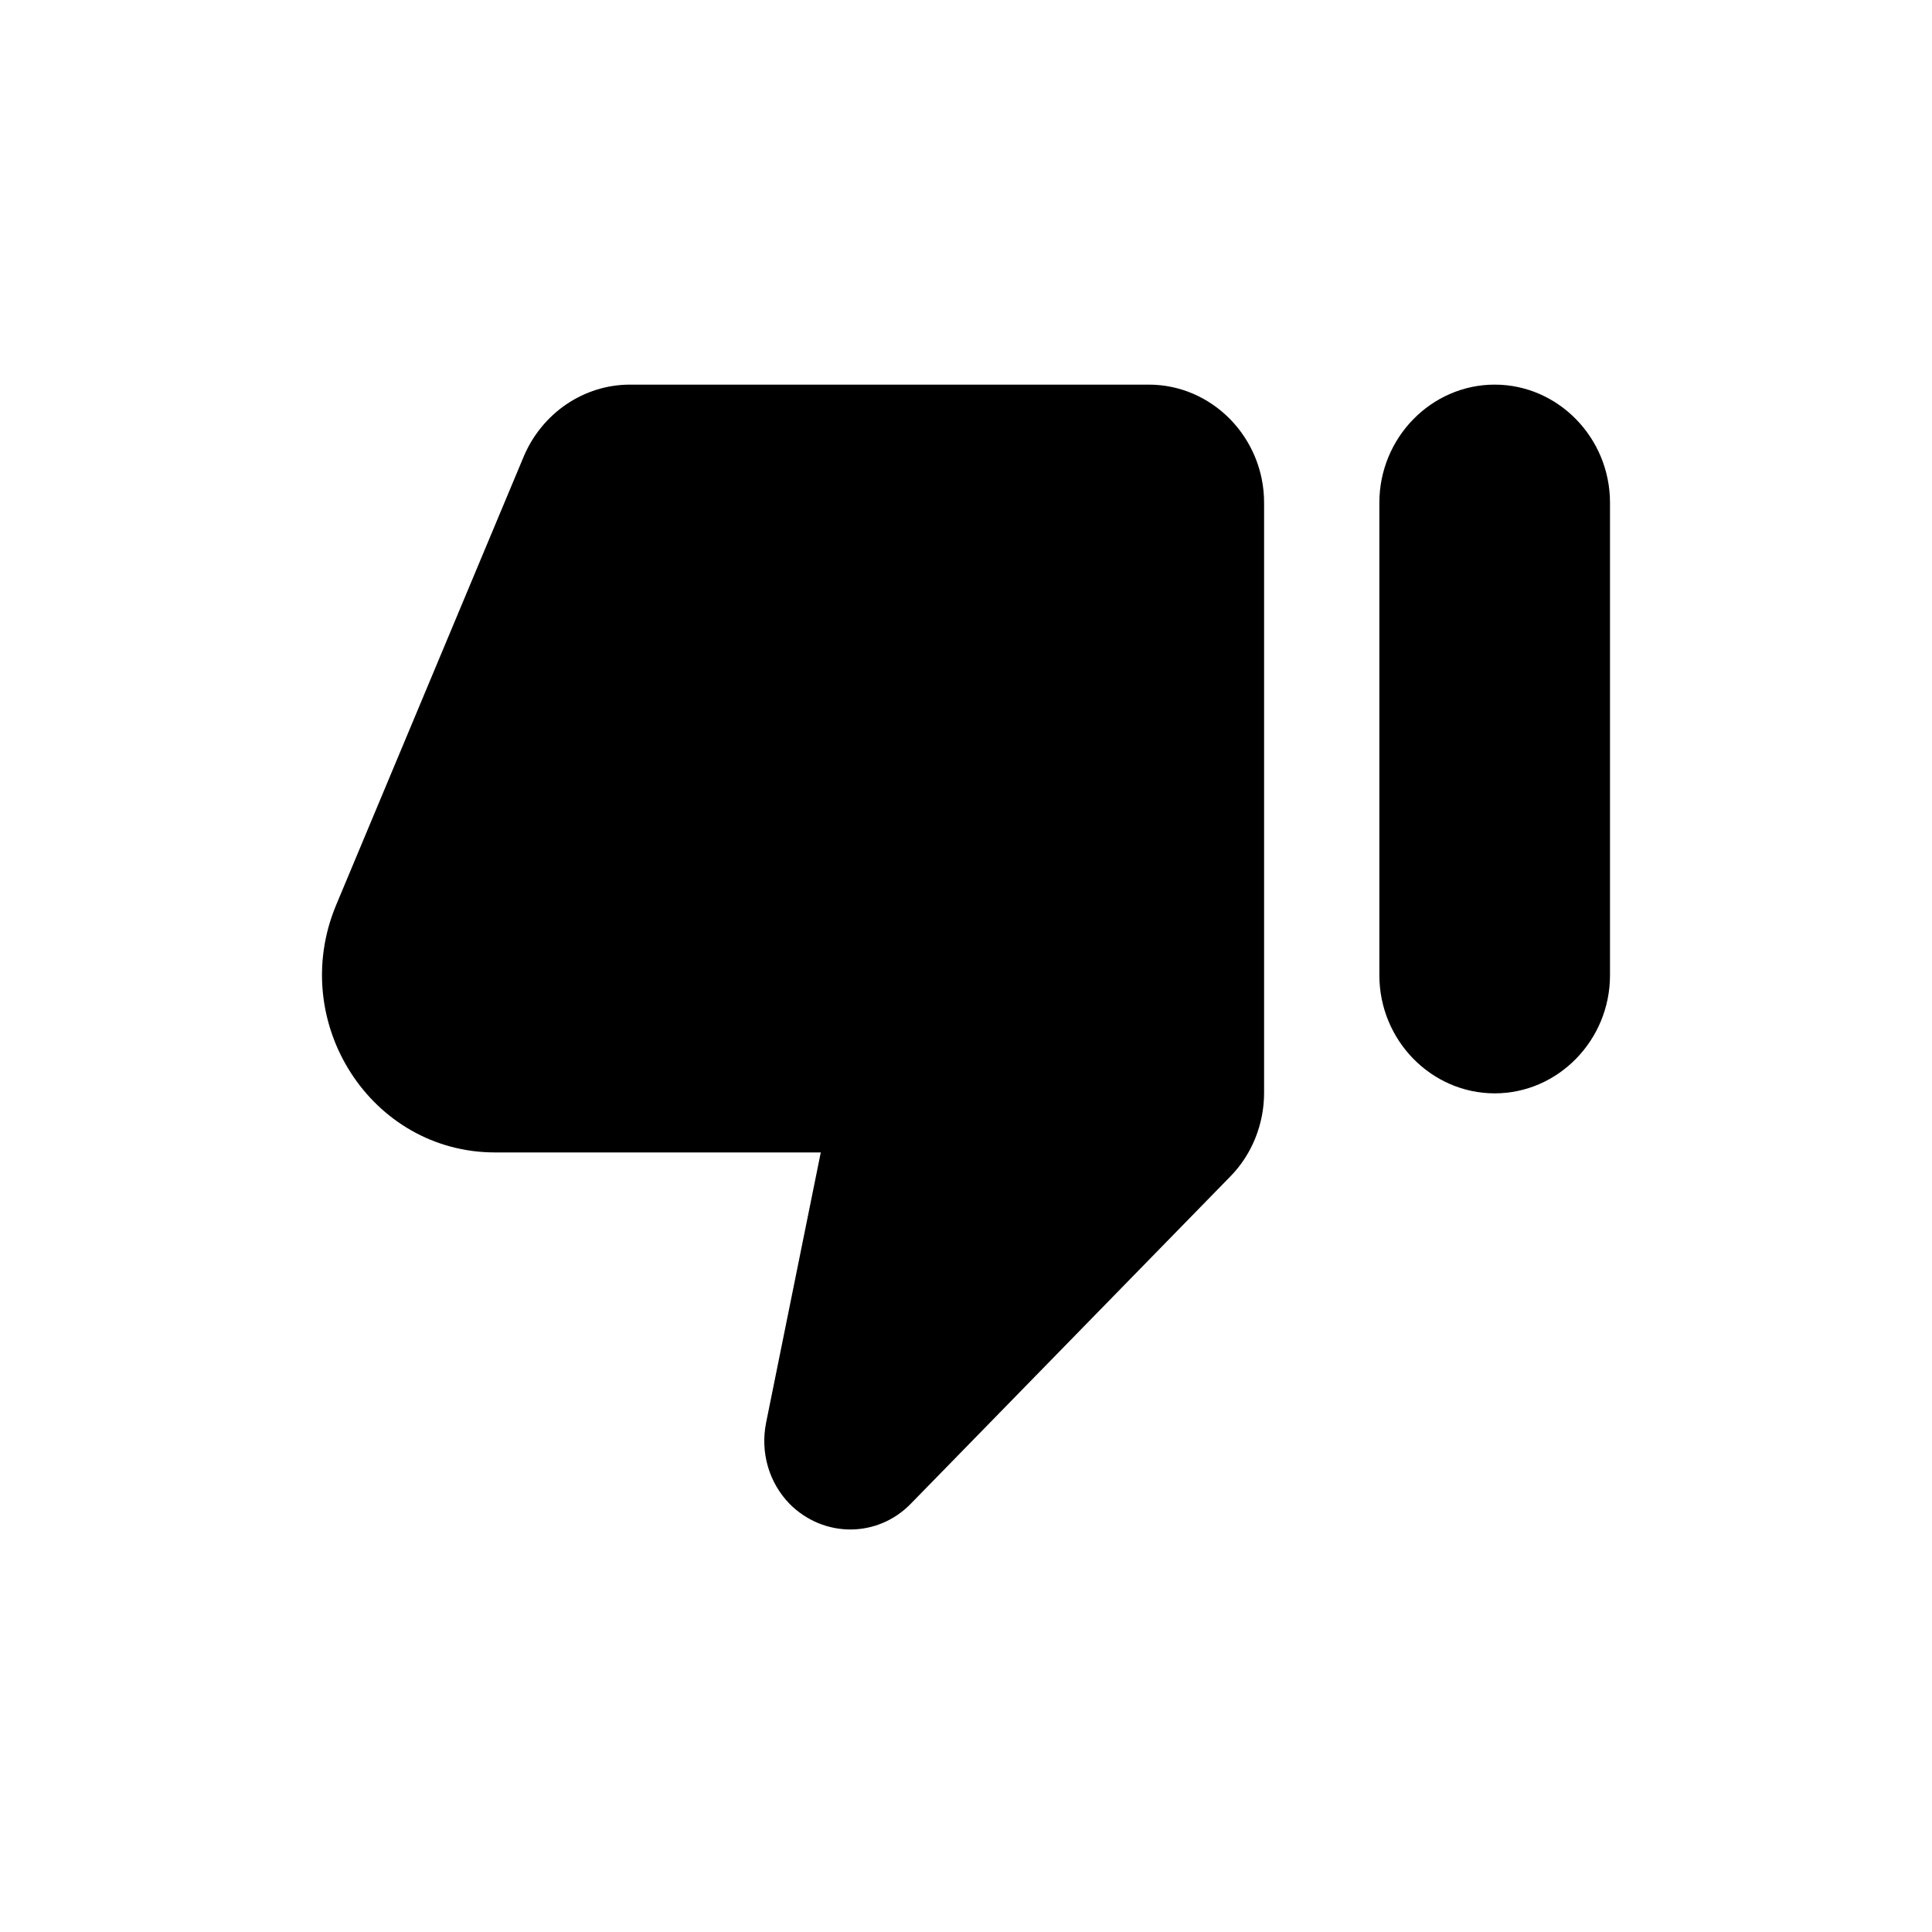
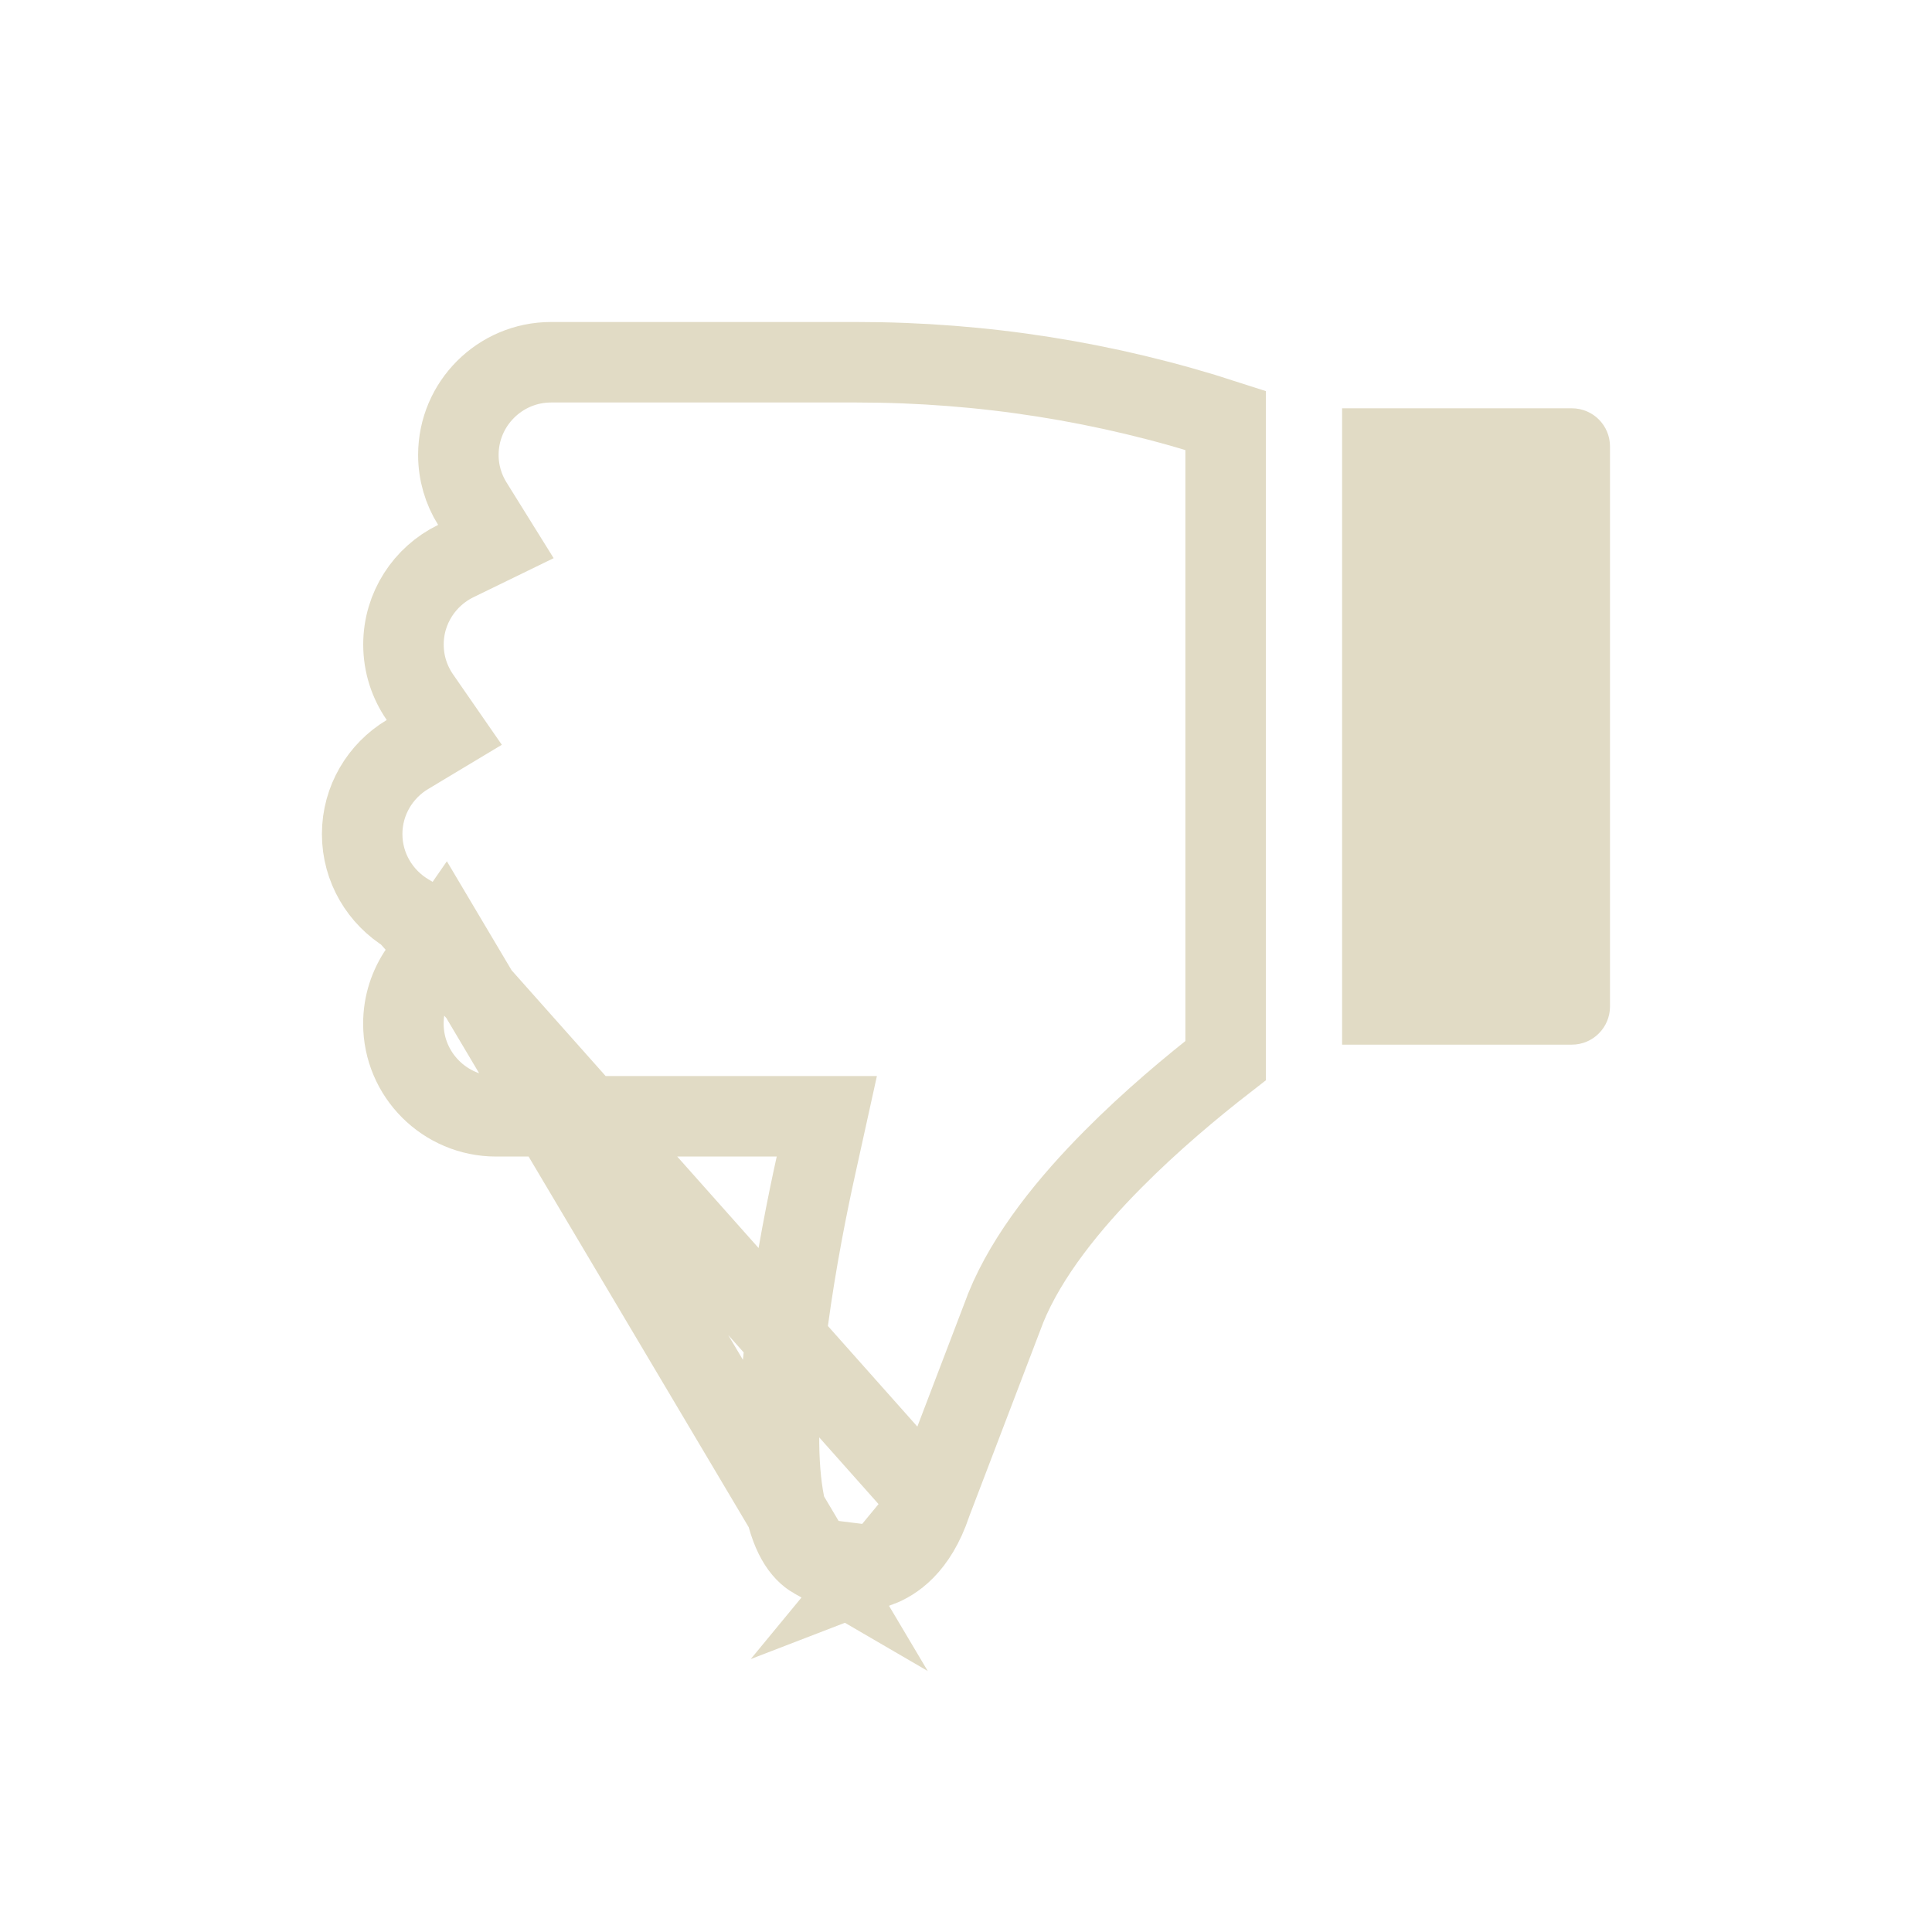
- <svg xmlns="http://www.w3.org/2000/svg" width="24" height="24" viewBox="0 0 24 24" fill="currentColor">
-   <path d="M11.32 18.674L15.288 14.61C15.553 14.338 15.703 13.964 15.703 13.575V6.245C15.703 5.438 15.059 4.778 14.271 4.778H7.826C7.253 4.778 6.737 5.13 6.508 5.666L4.173 11.249C3.572 12.702 4.61 14.316 6.15 14.316H10.196L9.516 17.677C9.444 18.043 9.552 18.418 9.809 18.682C10.232 19.107 10.905 19.107 11.32 18.674ZM18.568 4.778C17.78 4.778 17.135 5.438 17.135 6.245V12.115C17.135 12.922 17.78 13.582 18.568 13.582C19.355 13.582 20 12.922 20 12.115V6.245C20 5.438 19.355 4.778 18.568 4.778Z" />
+ <svg xmlns="http://www.w3.org/2000/svg" width="24" height="24" viewBox="0 0 24 24" fill="none">
+   <path d="M19.526 12.977C19.788 12.977 20 12.764 20 12.503V5.546C20 5.284 19.788 5.072 19.526 5.072H16.672V12.977H19.526Z" fill="#E1DBC5" />
+   <path d="M5.519 11.624L5.215 12.063C5.087 12.249 5.011 12.473 5.011 12.716C5.011 13.351 5.528 13.867 6.163 13.867H9.648H10.271L10.137 14.475C10.031 14.952 9.889 15.663 9.789 16.405L9.789 16.405C9.659 17.377 9.646 18.088 9.728 18.585C9.809 19.081 9.97 19.277 10.113 19.36L5.519 11.624ZM5.519 11.624L5.061 11.35M5.519 11.624L5.061 11.35M5.061 11.35C4.724 11.147 4.499 10.779 4.499 10.361C4.499 9.943 4.724 9.575 5.061 9.373L5.519 9.098L5.215 8.659C5.087 8.473 5.012 8.249 5.012 8.006C5.012 7.553 5.276 7.158 5.661 6.97L6.16 6.727L5.867 6.256C5.757 6.08 5.694 5.873 5.694 5.651C5.694 5.016 6.211 4.5 6.845 4.5H10.643C12.209 4.5 13.745 4.742 15.225 5.222V13.175C14.805 13.501 14.299 13.924 13.829 14.398C13.29 14.94 12.762 15.585 12.492 16.251L12.492 16.251L12.489 16.26L11.573 18.659L11.569 18.669M5.061 11.35L11.569 18.669M11.569 18.669L11.566 18.679M11.569 18.669L11.566 18.679M11.566 18.679C11.384 19.221 11.091 19.395 10.922 19.46L11.566 18.679ZM10.921 19.46C10.691 19.547 10.409 19.53 10.113 19.36L10.921 19.46Z" stroke="#E1DBC5" />
</svg>
